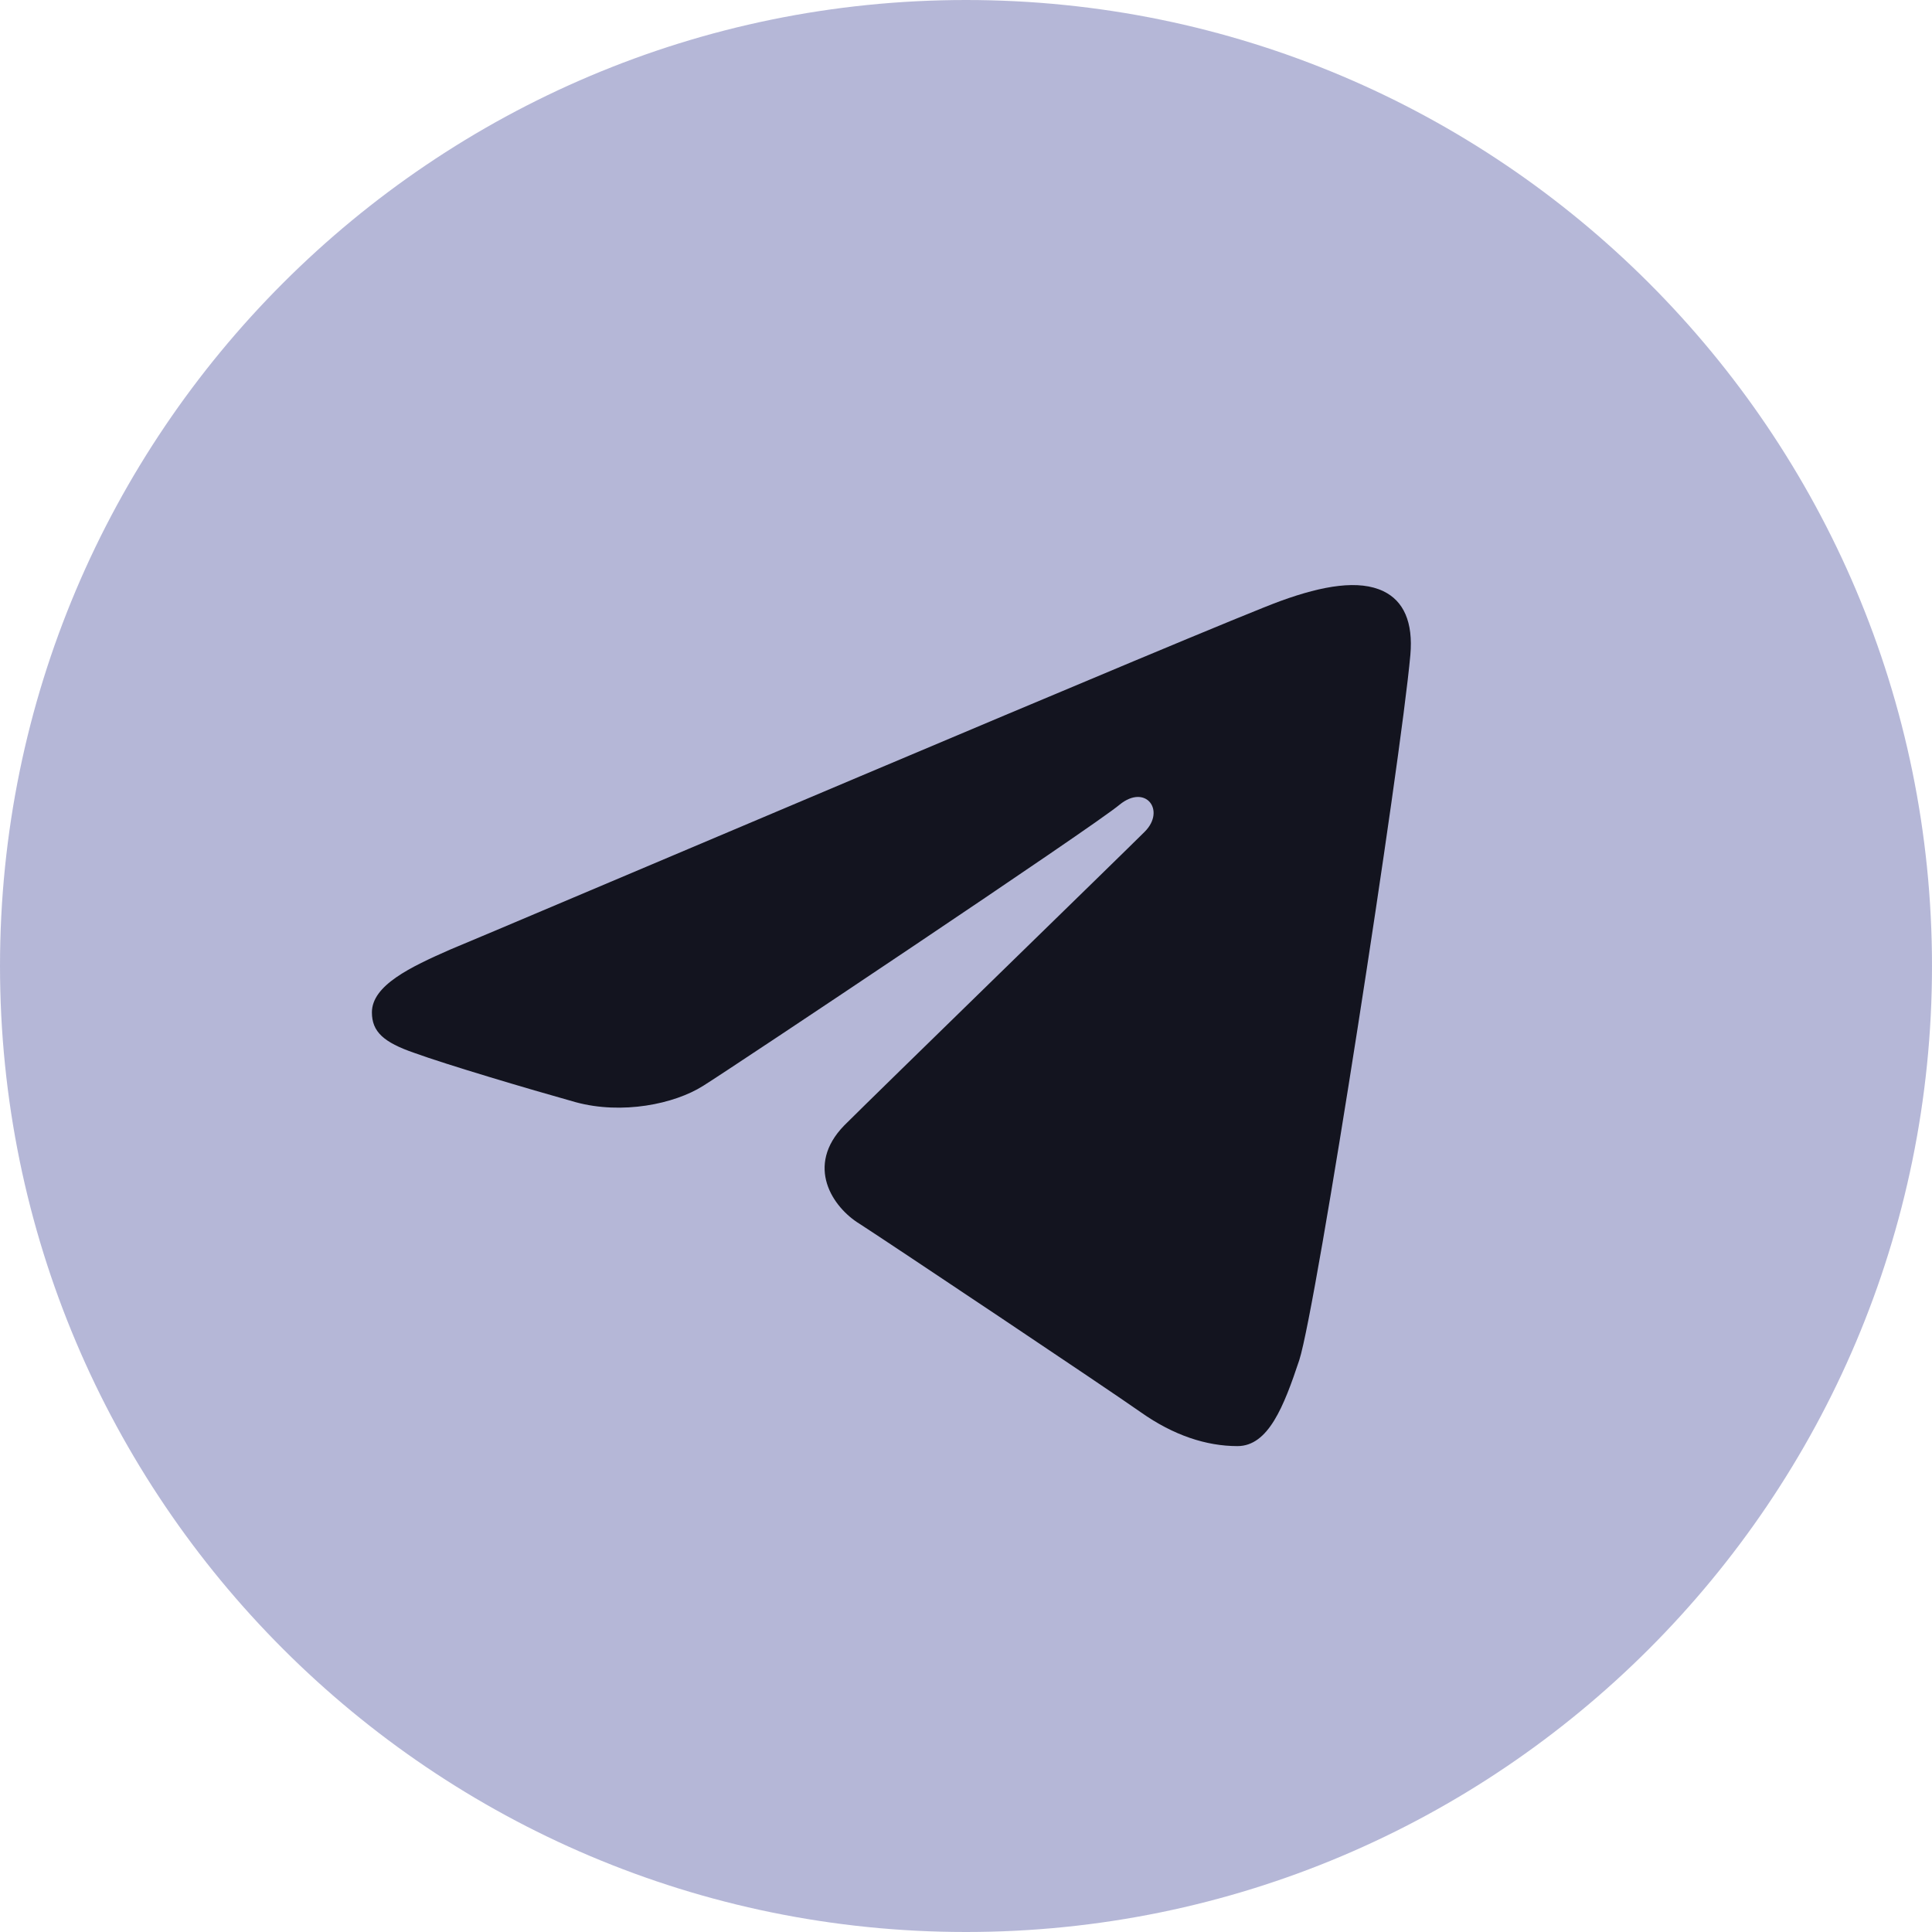
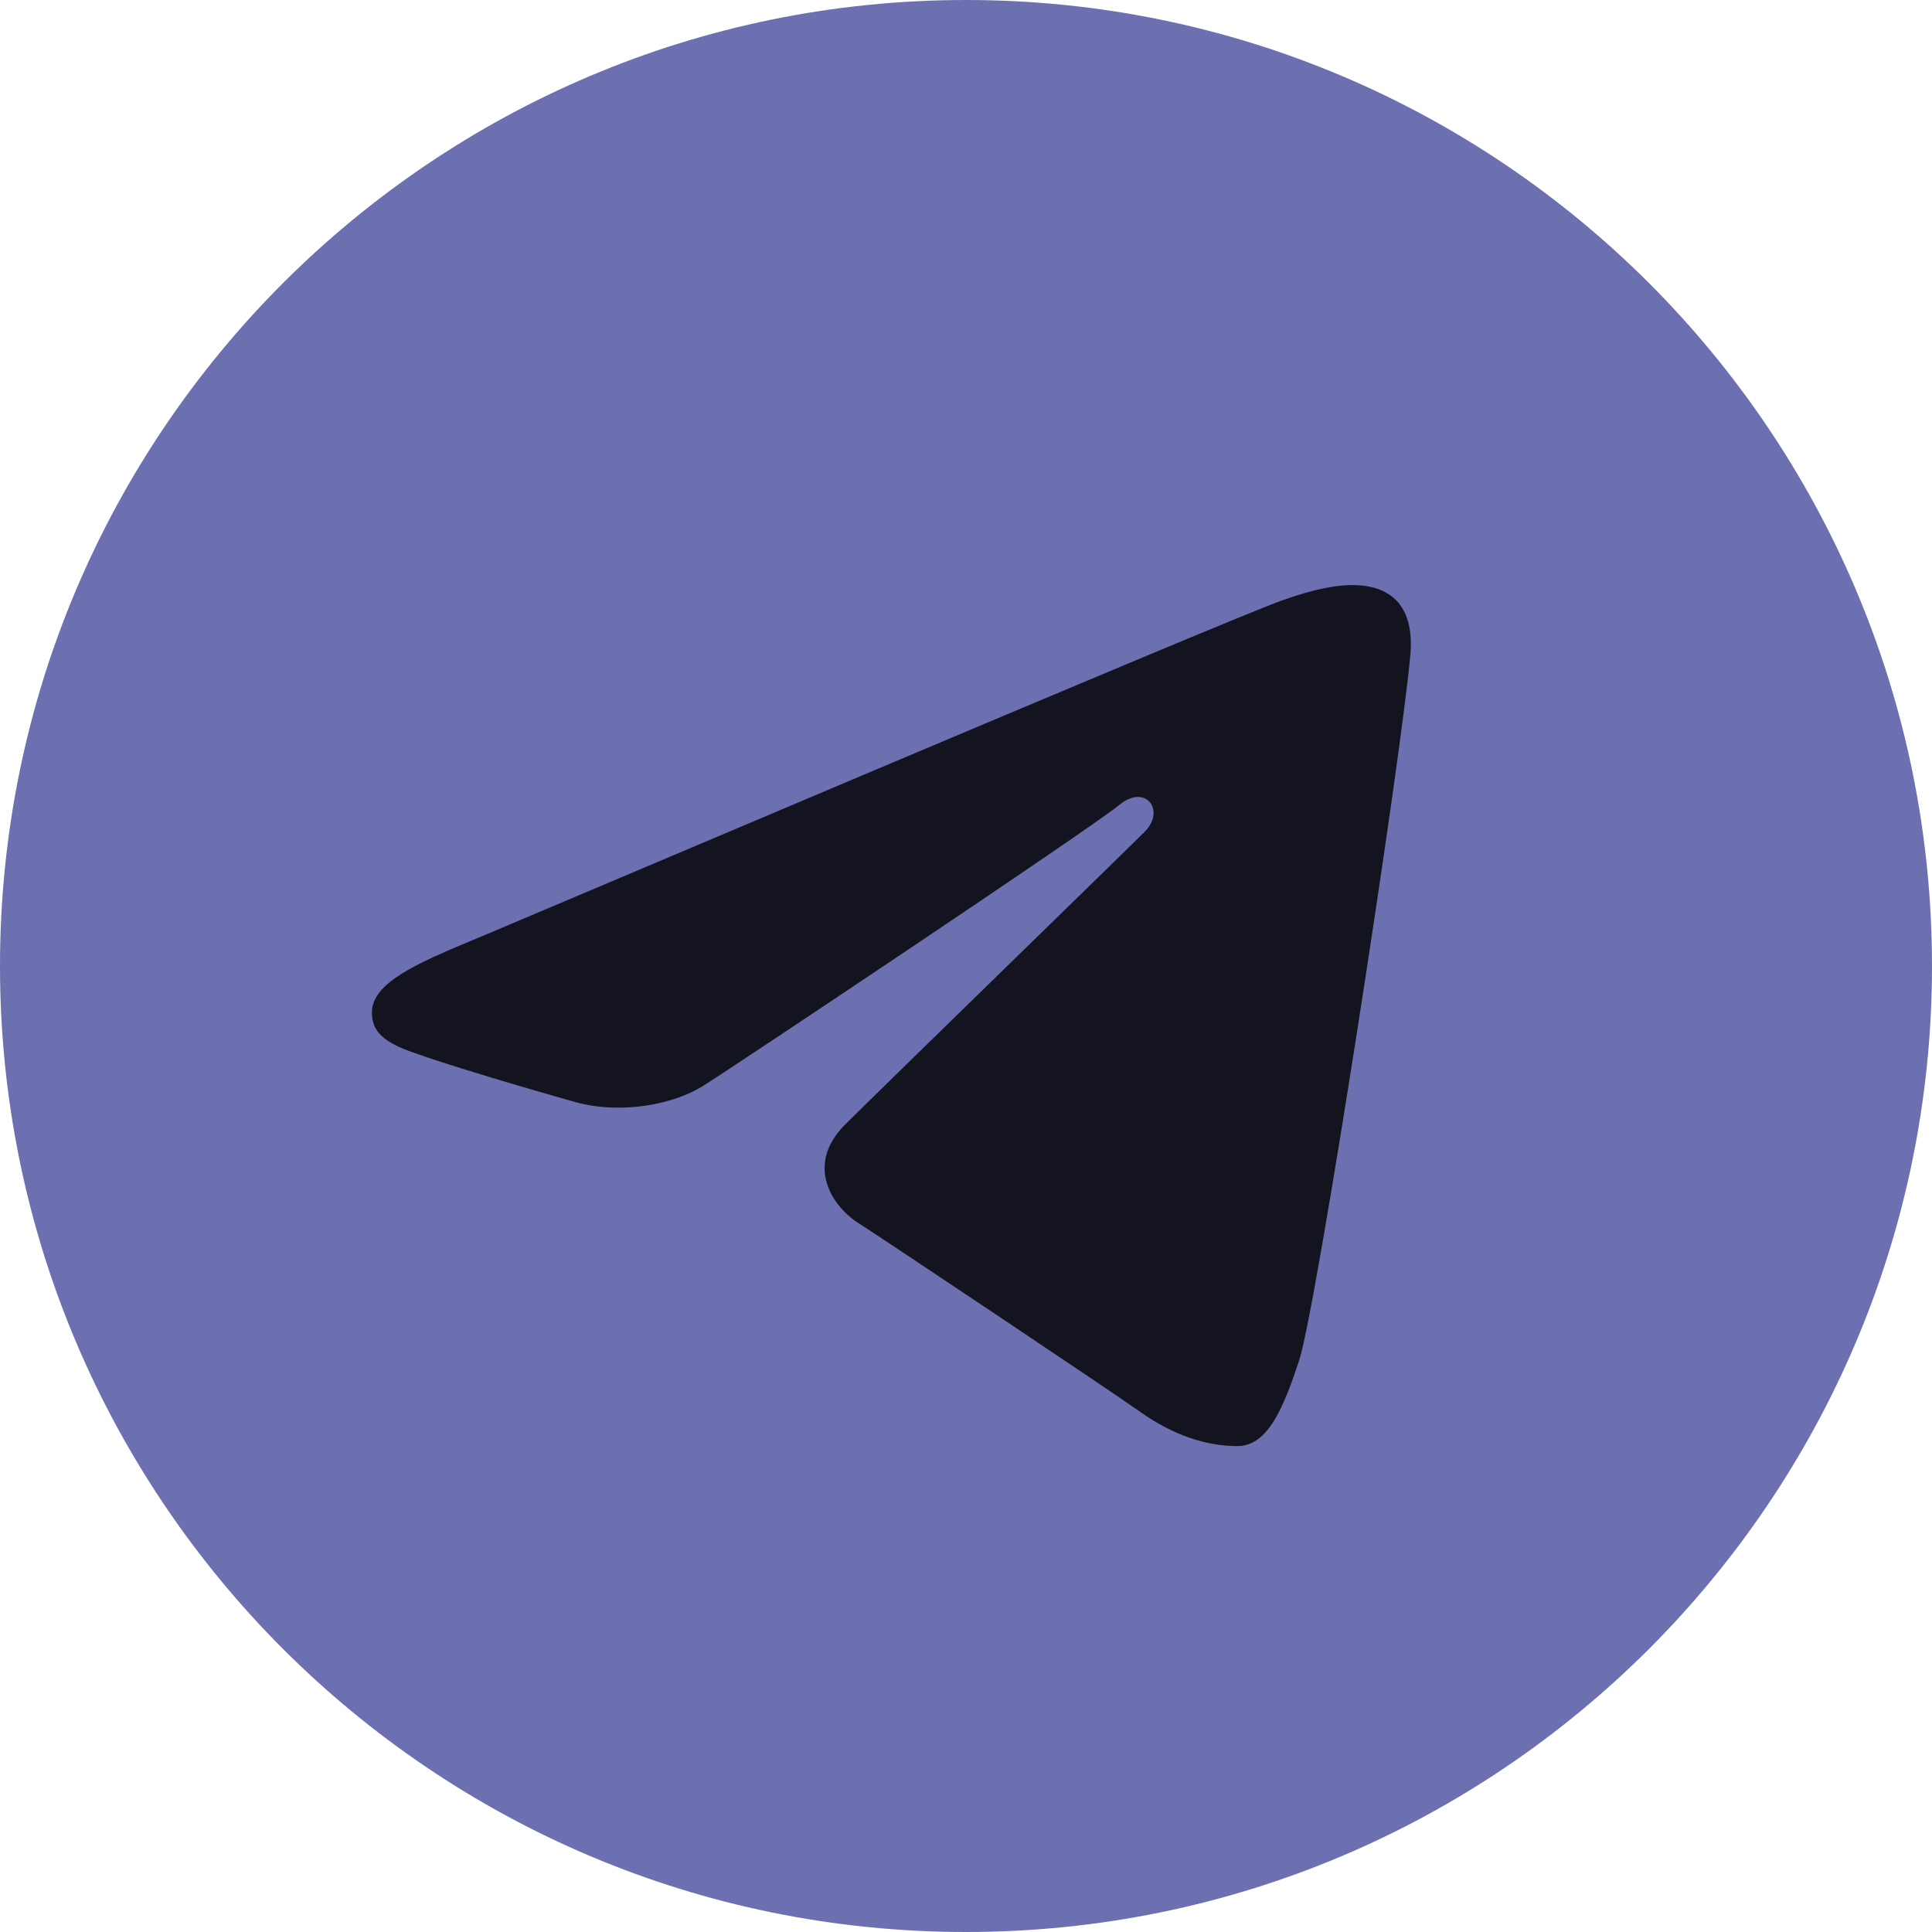
<svg xmlns="http://www.w3.org/2000/svg" version="1.1" id="Layer_1" x="0px" y="0px" viewBox="0 0 200 200" style="enable-background:new 0 0 200 200;" xml:space="preserve">
  <style type="text/css">
- 	.st0{opacity:0.5;fill:#6C70B0;}
+ 	.st0{fill:#6C70B0;}
	.st1{fill:#13141F;}
</style>
  <path class="st0" d="M100,0c55.2,0,100,44.8,100,100s-44.8,100-100,100S0,155.2,0,100S44.8,0,100,0z" />
  <path class="st1" d="M134.5,140.8c1.8-5.6,10.5-61.9,11.5-73c0.3-3.4-0.7-5.6-2.8-6.6c-2.5-1.2-6.2-0.6-10.6,1  c-5.9,2.1-81.6,34.3-86,36.1c-4.1,1.8-8.1,3.7-8.1,6.5c0,2,1.2,3.1,4.4,4.2c3.3,1.2,11.7,3.7,16.7,5.1c4.8,1.3,10.2,0.2,13.2-1.7  c3.2-2,40.5-26.9,43.1-29.1c2.7-2.2,4.8,0.6,2.6,2.8c-2.2,2.2-27.7,27-31.1,30.4c-4.1,4.2-1.2,8.5,1.6,10.2  c3.1,2,25.7,17.1,29.1,19.5c3.4,2.4,6.8,3.5,10,3.5C131.3,149.7,132.9,145.6,134.5,140.8z" />
</svg>
